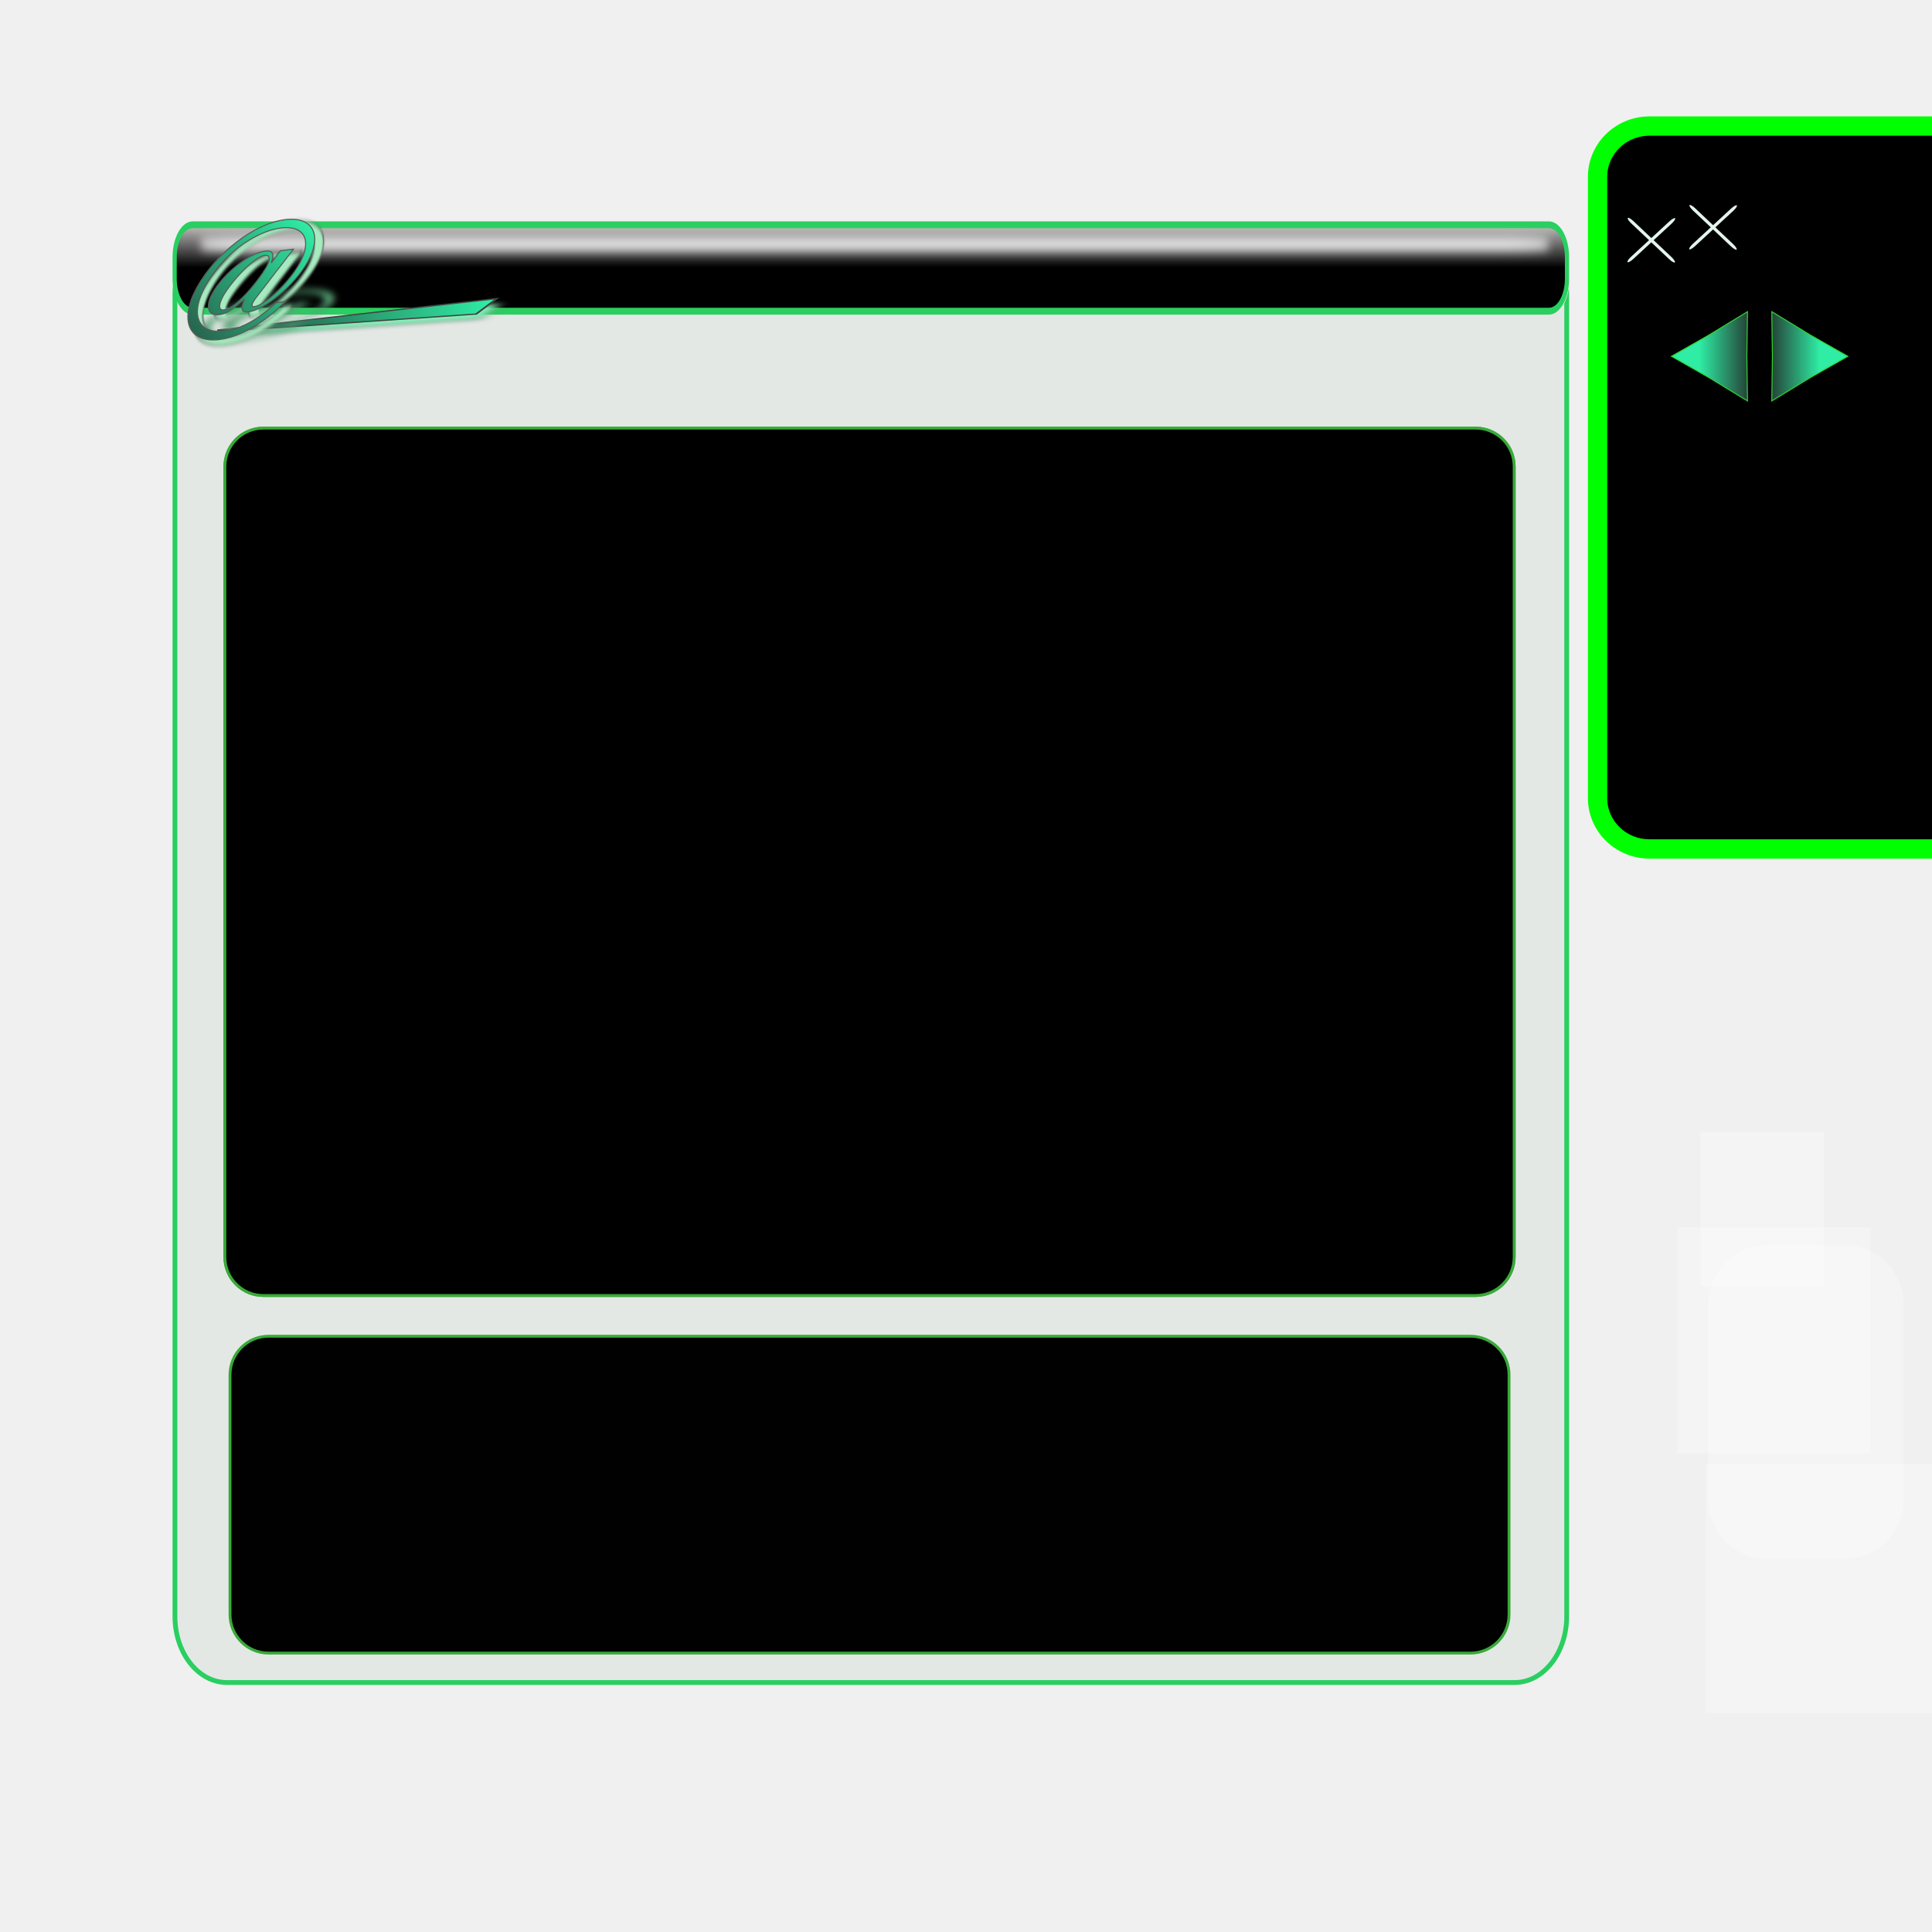
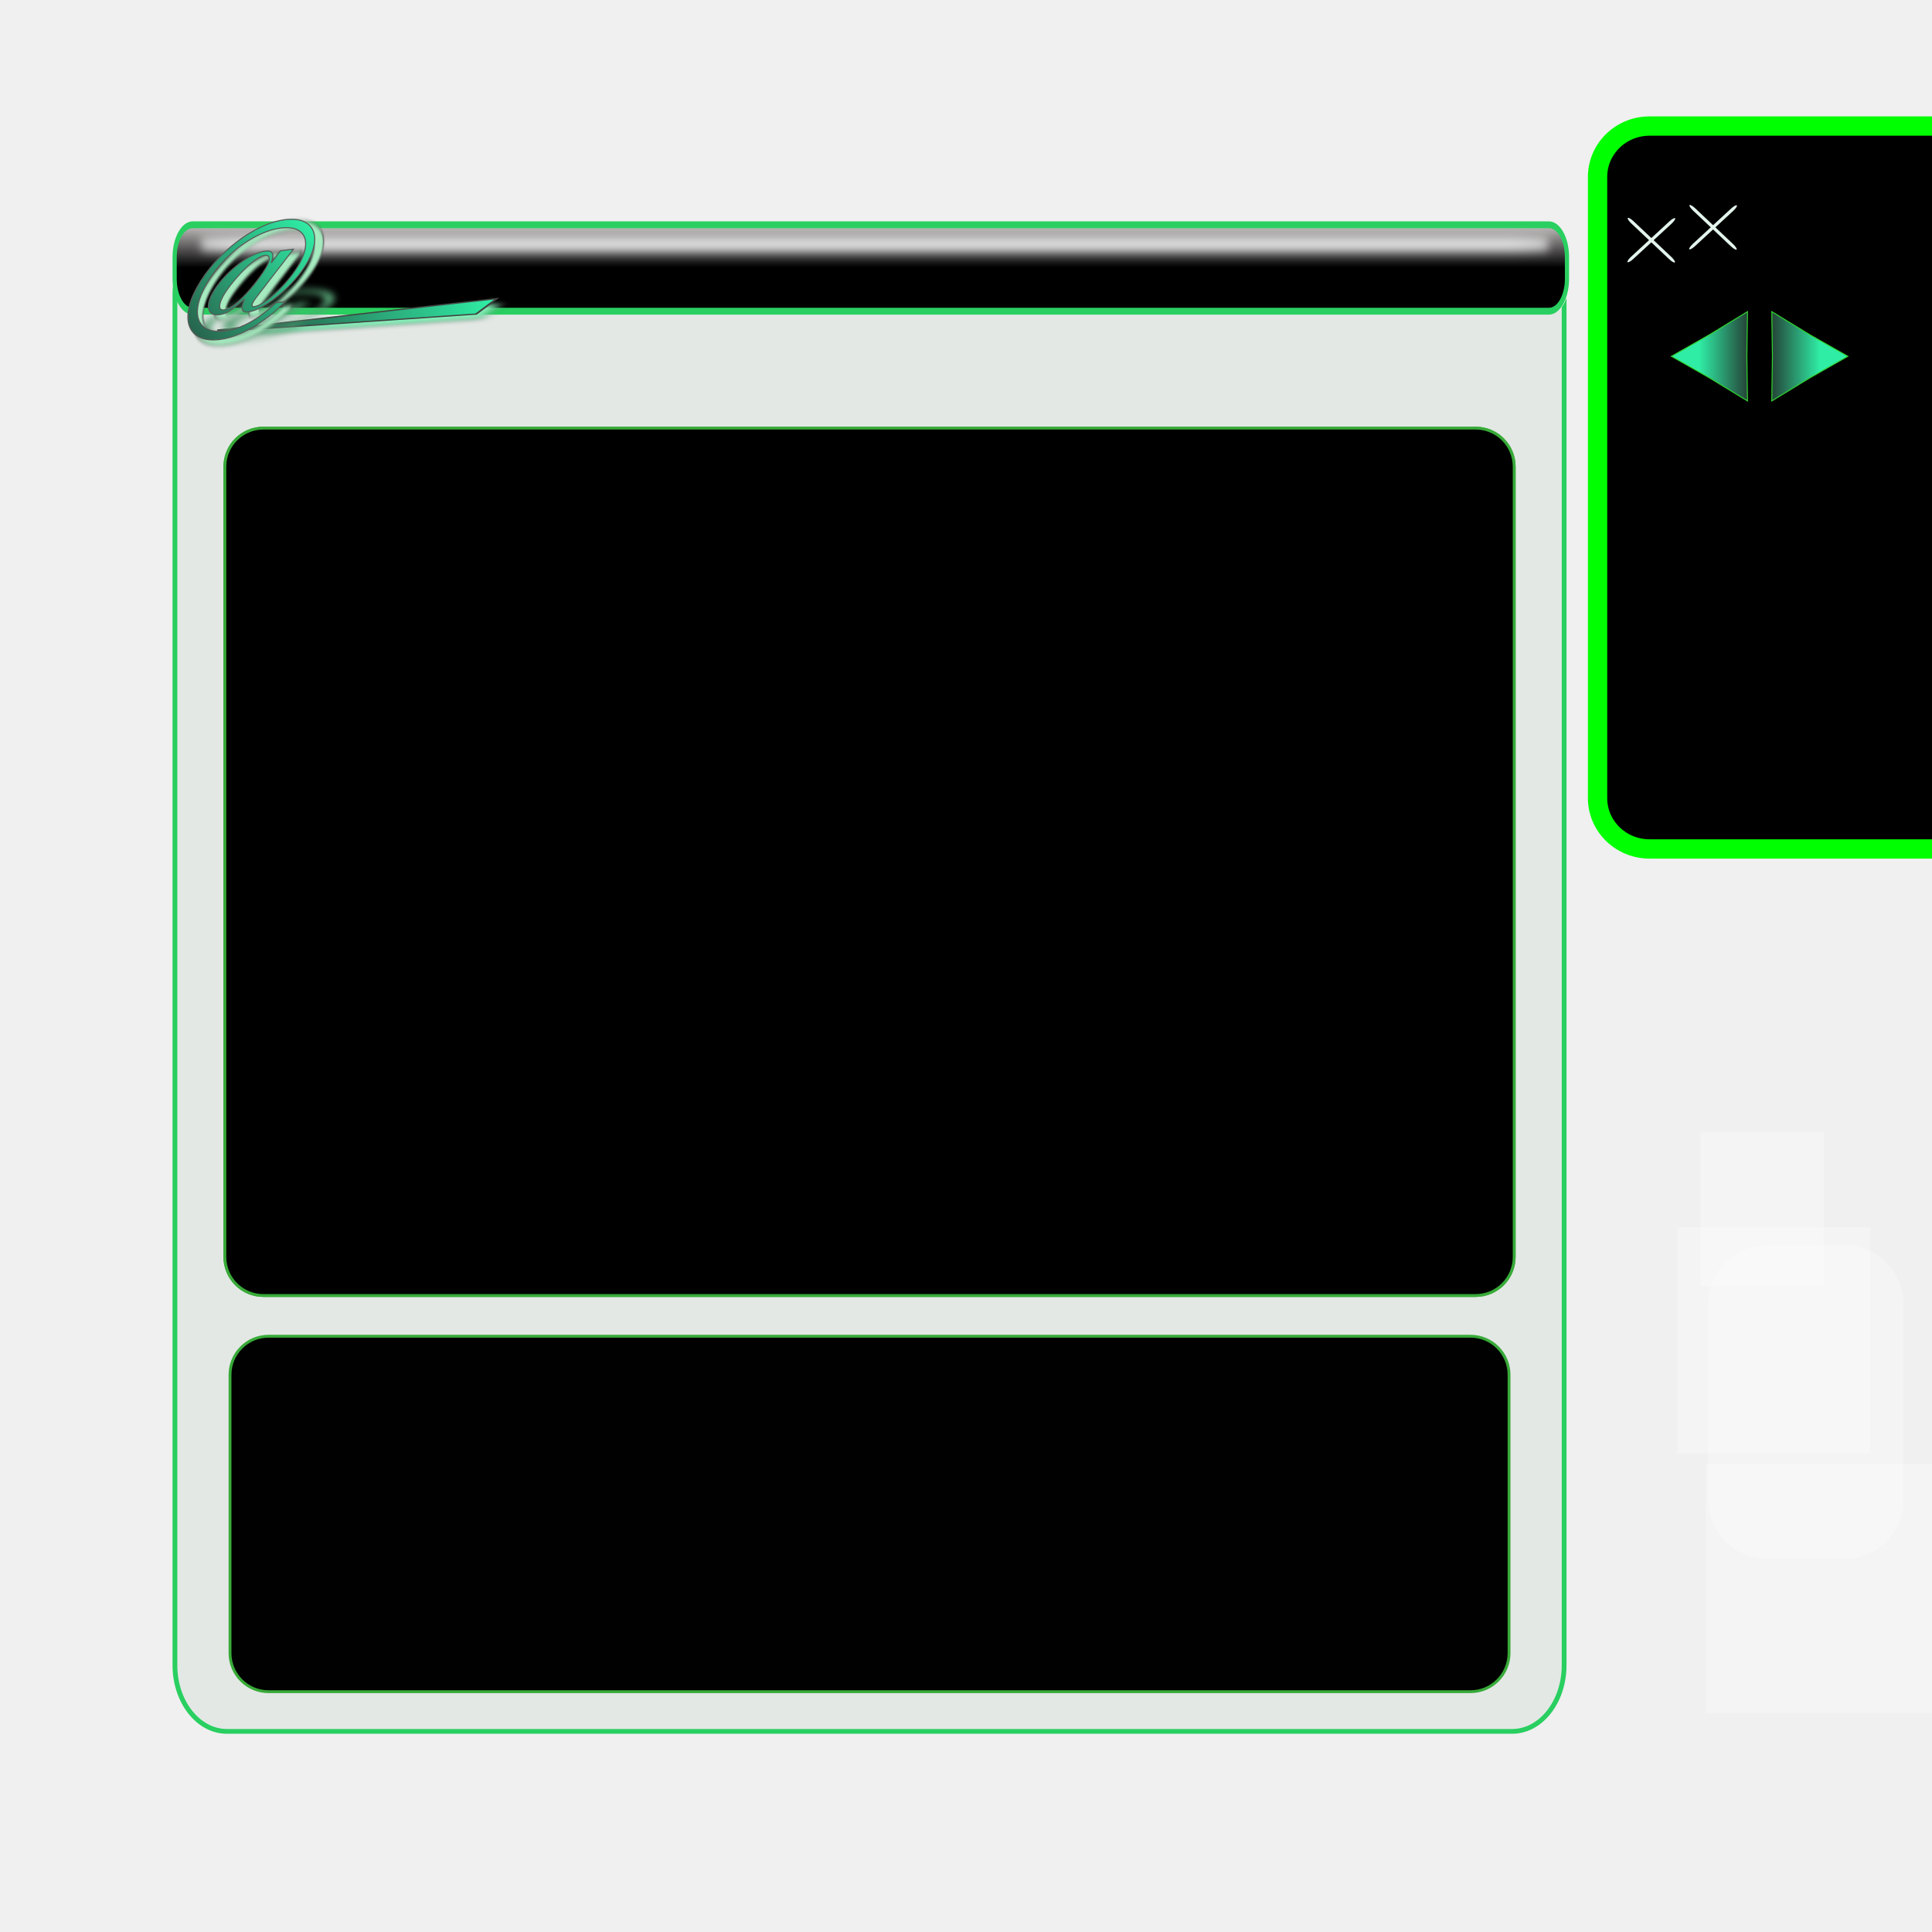
<svg xmlns="http://www.w3.org/2000/svg" xmlns:xlink="http://www.w3.org/1999/xlink" width="400" height="400" id="svg2" version="1.0">
  <defs id="defs4">
    <linearGradient id="linearGradient5118">
      <stop style="stop-color:#000000;stop-opacity:1;" offset="0" id="stop5120" />
      <stop style="stop-color:#000000;stop-opacity:0;" offset="1" id="stop5122" />
    </linearGradient>
    <linearGradient id="linearGradient4643">
      <stop style="stop-color:#909390;stop-opacity:1;" offset="0" id="stop4645" />
      <stop style="stop-color:#ececec;stop-opacity:0;" offset="1" id="stop4647" />
    </linearGradient>
    <linearGradient xlink:href="#linearGradient3295" id="linearGradient2407" gradientUnits="userSpaceOnUse" gradientTransform="matrix(2.133156,0,0,4.117114,394.4297,-61.75155)" x1="52.73" y1="58.056" x2="109.062" y2="55.613" />
    <filter id="filter5322" x="-0.039" y="-0.306" width="1.077" height="1.611">
      <feGaussianBlur id="feGaussianBlur5324" stdDeviation="2.038" />
    </filter>
    <filter id="filter4452" x="-0.036" y="-0.102" width="1.072" height="1.204">
      <feGaussianBlur id="feGaussianBlur4454" stdDeviation="8.751" />
    </filter>
    <linearGradient id="linearGradient3295">
      <stop offset="0" id="stop3297" style="stop-color:#254237;stop-opacity:1;" />
      <stop offset="1" id="stop3299" style="stop-color:#2feda5;stop-opacity:1" />
    </linearGradient>
    <linearGradient xlink:href="#linearGradient3295" id="linearGradient2403" gradientUnits="userSpaceOnUse" gradientTransform="matrix(1.271087,0.1363747,0.6991436,1.120525,494.5402,311.7425)" x1="27.164" y1="65.513" x2="59.654" y2="39.414" />
    <filter id="filter3752">
      <feGaussianBlur id="feGaussianBlur3754" stdDeviation="2.046" />
    </filter>
    <filter x="-0.007" width="1.015" y="-1.086" height="3.173" id="filter5104">
      <feGaussianBlur stdDeviation="0.964" id="feGaussianBlur5106" />
    </filter>
    <linearGradient xlink:href="#linearGradient3295" id="linearGradient5146" x1="264.996" y1="95.606" x2="275.084" y2="95.606" gradientUnits="userSpaceOnUse" gradientTransform="matrix(2.436525,0,0,2.3967,-521.8211,109.1697)" />
    <linearGradient xlink:href="#linearGradient3295" id="linearGradient5029" gradientUnits="userSpaceOnUse" gradientTransform="matrix(1.271087,0.1363747,0.6991436,1.120525,494.5402,311.7425)" x1="27.164" y1="65.513" x2="59.654" y2="39.414" />
    <linearGradient xlink:href="#linearGradient3295" id="linearGradient5031" gradientUnits="userSpaceOnUse" gradientTransform="matrix(2.133156,0,0,4.117114,394.4297,-61.75155)" x1="52.73" y1="58.056" x2="109.062" y2="55.613" />
    <linearGradient xlink:href="#linearGradient3295" id="linearGradient5040" gradientUnits="userSpaceOnUse" gradientTransform="matrix(1.102612,0.1182991,0.6064763,0.9720059,505.1827,220.3721)" x1="27.164" y1="65.513" x2="59.654" y2="39.414" />
    <linearGradient xlink:href="#linearGradient3295" id="linearGradient5050" gradientUnits="userSpaceOnUse" gradientTransform="matrix(1.102612,0.1182991,0.6064763,0.9720059,465.3955,233.0103)" x1="27.164" y1="65.513" x2="59.654" y2="39.414" />
    <linearGradient xlink:href="#linearGradient3295" id="linearGradient5056" gradientUnits="userSpaceOnUse" gradientTransform="matrix(2.436525,0,0,2.3967,-521.8211,109.1697)" x1="264.996" y1="95.606" x2="275.084" y2="95.606" />
    <linearGradient xlink:href="#linearGradient5118" id="linearGradient4138" gradientUnits="userSpaceOnUse" gradientTransform="matrix(1,0,0,0.9220797,1.4262366e-7,3.57242)" x1="164.581" y1="52.197" x2="164.581" y2="44.74" />
    <linearGradient xlink:href="#linearGradient3295" id="linearGradient4160" gradientUnits="userSpaceOnUse" gradientTransform="matrix(1.271087,0.1363747,0.6991436,1.120525,494.5402,311.7425)" x1="27.164" y1="65.513" x2="59.654" y2="39.414" />
    <linearGradient xlink:href="#linearGradient3295" id="linearGradient4171" gradientUnits="userSpaceOnUse" gradientTransform="matrix(1.102612,0.1182991,0.6064763,0.9720059,507.5002,167.0016)" x1="27.164" y1="65.513" x2="59.654" y2="39.414" />
    <linearGradient xlink:href="#linearGradient3295" id="linearGradient4198" gradientUnits="userSpaceOnUse" gradientTransform="matrix(1.271087,0.1363747,0.6991436,1.120525,494.5402,311.7425)" x1="27.164" y1="65.513" x2="59.654" y2="39.414" />
    <linearGradient xlink:href="#linearGradient3295" id="linearGradient4200" gradientUnits="userSpaceOnUse" gradientTransform="matrix(2.133156,0,0,4.117114,394.4297,-61.75155)" x1="52.73" y1="58.056" x2="109.062" y2="55.613" />
    <linearGradient xlink:href="#linearGradient3295" id="linearGradient4214" gradientUnits="userSpaceOnUse" gradientTransform="matrix(2.133156,0,0,4.117114,394.4297,-61.75155)" x1="52.73" y1="58.056" x2="109.062" y2="55.613" />
    <linearGradient xlink:href="#linearGradient3295" id="linearGradient4216" gradientUnits="userSpaceOnUse" gradientTransform="translate(344.6072,175.7656)" x1="27.164" y1="65.513" x2="59.654" y2="39.414" />
    <linearGradient xlink:href="#linearGradient3295" id="linearGradient4219" gradientUnits="userSpaceOnUse" gradientTransform="translate(385.6192,197.6031)" x1="27.164" y1="65.513" x2="59.654" y2="39.414" />
    <linearGradient xlink:href="#linearGradient3295" id="linearGradient4226" gradientUnits="userSpaceOnUse" gradientTransform="matrix(2.133156,0,0,4.117114,394.4297,-61.75155)" x1="52.73" y1="58.056" x2="109.062" y2="55.613" />
    <linearGradient xlink:href="#linearGradient3295" id="linearGradient4236" gradientUnits="userSpaceOnUse" gradientTransform="matrix(2.133156,0,0,4.117114,394.4297,-61.75155)" x1="52.73" y1="58.056" x2="109.062" y2="55.613" />
    <linearGradient xlink:href="#linearGradient3295" id="linearGradient4238" gradientUnits="userSpaceOnUse" gradientTransform="translate(385.6192,197.6031)" x1="27.164" y1="65.513" x2="59.654" y2="39.414" />
    <linearGradient xlink:href="#linearGradient3295" id="linearGradient4262" gradientUnits="userSpaceOnUse" gradientTransform="translate(392.0107,175.7656)" x1="27.164" y1="65.513" x2="59.654" y2="39.414" />
    <linearGradient xlink:href="#linearGradient3295" id="linearGradient4269" gradientUnits="userSpaceOnUse" gradientTransform="matrix(2.133156,0,0,4.117114,394.4297,-61.75155)" x1="52.73" y1="58.056" x2="109.062" y2="55.613" />
    <linearGradient xlink:href="#linearGradient3295" id="linearGradient4279" gradientUnits="userSpaceOnUse" gradientTransform="matrix(2.133156,0,0,4.117114,394.4297,-61.75155)" x1="52.73" y1="58.056" x2="109.062" y2="55.613" />
    <linearGradient xlink:href="#linearGradient3295" id="linearGradient4281" gradientUnits="userSpaceOnUse" gradientTransform="translate(392.0107,175.7656)" x1="27.164" y1="65.513" x2="59.654" y2="39.414" />
    <linearGradient xlink:href="#linearGradient3295" id="linearGradient4287" gradientUnits="userSpaceOnUse" gradientTransform="matrix(2.436525,0,0,2.3967,-521.8211,109.1697)" x1="264.996" y1="95.606" x2="275.084" y2="95.606" />
    <linearGradient xlink:href="#linearGradient3295" id="linearGradient2369" gradientUnits="userSpaceOnUse" gradientTransform="matrix(2.436525,0,0,2.3967,-521.8211,109.1697)" x1="264.996" y1="95.606" x2="275.084" y2="95.606" />
    <linearGradient xlink:href="#linearGradient3295" id="linearGradient2373" gradientUnits="userSpaceOnUse" gradientTransform="matrix(2.436525,0,0,2.3967,-521.8211,109.1697)" x1="264.996" y1="95.606" x2="275.084" y2="95.606" />
    <linearGradient xlink:href="#linearGradient5118" id="linearGradient2413" gradientUnits="userSpaceOnUse" gradientTransform="matrix(1,0,0,0.9220797,1.4262366e-7,3.57242)" x1="164.581" y1="52.197" x2="164.581" y2="44.74" />
    <linearGradient xlink:href="#linearGradient3295" id="linearGradient2415" gradientUnits="userSpaceOnUse" gradientTransform="matrix(2.133156,0,0,4.117114,394.4297,-61.75155)" x1="52.73" y1="58.056" x2="109.062" y2="55.613" />
    <linearGradient xlink:href="#linearGradient3295" id="linearGradient2417" gradientUnits="userSpaceOnUse" gradientTransform="translate(392.0107,175.7656)" x1="27.164" y1="65.513" x2="59.654" y2="39.414" />
    <linearGradient xlink:href="#linearGradient3295" id="linearGradient2241" gradientUnits="userSpaceOnUse" gradientTransform="matrix(2.133156,0,0,4.117114,394.4297,-61.75155)" x1="52.73" y1="58.056" x2="109.062" y2="55.613" />
    <linearGradient xlink:href="#linearGradient3295" id="linearGradient2243" gradientUnits="userSpaceOnUse" gradientTransform="translate(392.0107,175.7656)" x1="27.164" y1="65.513" x2="59.654" y2="39.414" />
  </defs>
  <g id="layer1">
    <rect style="opacity:0.237;fill:#ffffff;fill-opacity:1;stroke:none;stroke-width:5;stroke-miterlimit:4;stroke-dasharray:none;stroke-dashoffset:0;stroke-opacity:1" id="rect5092" width="25.566" height="31.957" x="352.064" y="234.354" />
    <rect style="opacity:0.237;fill:#ffffff;fill-opacity:1;stroke:none;stroke-width:5;stroke-miterlimit:4;stroke-dasharray:none;stroke-dashoffset:0;stroke-opacity:1" id="rect5096" width="39.947" height="46.871" x="347.27" y="254.061" />
    <rect style="opacity:0.237;fill:#ffffff;fill-opacity:1;stroke:none;stroke-width:5;stroke-miterlimit:4;stroke-dasharray:none;stroke-dashoffset:0;stroke-opacity:1" id="rect5487" width="40.479" height="64.98" x="353.662" y="257.79" ry="12.25" />
    <rect style="opacity:0.237;fill:#ffffff;fill-opacity:1;stroke:none;stroke-width:5;stroke-miterlimit:4;stroke-dasharray:none;stroke-dashoffset:0;stroke-opacity:1" id="rect5496" width="110.253" height="51.664" x="353.129" y="303.063" ry="0" />
    <rect style="fill:#000000;fill-opacity:1;stroke:#00ff00;stroke-width:4;stroke-miterlimit:4;stroke-dasharray:none;stroke-opacity:1" id="rect2375" width="107.057" height="149.667" x="330.759" y="26.099" rx="10.763" ry="10.52" />
    <g id="g4240" transform="matrix(1.418498,0,0,1.418498,-267.3472,-212.3738)" style="fill:#000000">
      <g id="g2948" transform="matrix(9.5743406e-2,0,0,9.6048302e-2,393.1196,174.5672)" style="fill:#000000">
        <rect transform="matrix(0.7281794,0.6853865,-0.6853865,0.7281794,0,0)" rx="9.587" ry="2.397" y="-210.082" x="309.322" height="4.794" width="98.535" id="rect2950" style="opacity:1;fill:#000000;fill-opacity:1;stroke:none;stroke-width:5;stroke-miterlimit:4;stroke-dasharray:none;stroke-dashoffset:0;stroke-opacity:1" />
        <rect style="opacity:1;fill:#000000;fill-opacity:1;stroke:none;stroke-width:5;stroke-miterlimit:4;stroke-dasharray:none;stroke-dashoffset:0;stroke-opacity:1" id="rect2952" width="98.535" height="4.794" x="-282.291" y="-345.062" ry="2.397" rx="9.587" transform="matrix(-0.7361531,0.6768151,-0.6768151,-0.7361531,0,0)" />
      </g>
    </g>
    <path style="fill:url(#linearGradient2373);fill-opacity:1;stroke:#30d130;stroke-width:0.5;stroke-miterlimit:4;stroke-dasharray:none;stroke-dashoffset:0;stroke-opacity:1" id="path5138" d="M 162.45,328.096 L 143.119,338.894 L 124.101,350.237 L 124.415,328.096 L 124.101,305.955 L 143.119,317.297 L 162.45,328.096 z" transform="matrix(0.4104206,0,0,0.4172404,315.8972,-63.12657)" />
    <use x="0" y="0" xlink:href="#path5138" id="use5148" transform="matrix(-1,0,0,1,728.6285,4.553929e-8)" width="400" height="400" />
    <g transform="matrix(1.418498,0,0,1.418498,-270.543,-210.7759)" id="g4245">
      <g transform="matrix(9.5743406e-2,0,0,9.6048302e-2,393.1196,174.5672)" id="g4247">
        <rect style="opacity:1;fill:#e3f4ec;fill-opacity:1;stroke:none;stroke-width:5;stroke-miterlimit:4;stroke-dasharray:none;stroke-dashoffset:0;stroke-opacity:1" id="rect4249" width="98.535" height="4.794" x="309.322" y="-210.082" ry="2.397" rx="9.587" transform="matrix(0.7281794,0.6853865,-0.6853865,0.7281794,0,0)" />
        <rect transform="matrix(-0.7361531,0.6768151,-0.6768151,-0.7361531,0,0)" rx="9.587" ry="2.397" y="-345.062" x="-282.291" height="4.794" width="98.535" id="rect4251" style="opacity:1;fill:#e3f4ec;fill-opacity:1;stroke:none;stroke-width:5;stroke-miterlimit:4;stroke-dasharray:none;stroke-dashoffset:0;stroke-opacity:1" />
      </g>
    </g>
    <g id="g4253" transform="matrix(1.418498,0,0,1.418498,-257.76,-213.439)">
      <g id="g4255" transform="matrix(9.5743406e-2,0,0,9.6048302e-2,393.1196,174.5672)">
        <rect transform="matrix(0.7281794,0.6853865,-0.6853865,0.7281794,0,0)" rx="9.587" ry="2.397" y="-210.082" x="309.322" height="4.794" width="98.535" id="rect4257" style="opacity:1;fill:#e3f4ec;fill-opacity:1;stroke:none;stroke-width:5;stroke-miterlimit:4;stroke-dasharray:none;stroke-dashoffset:0;stroke-opacity:1" />
        <rect style="opacity:1;fill:#e3f4ec;fill-opacity:1;stroke:none;stroke-width:5;stroke-miterlimit:4;stroke-dasharray:none;stroke-dashoffset:0;stroke-opacity:1" id="rect4259" width="98.535" height="4.794" x="-282.291" y="-345.062" ry="2.397" rx="9.587" transform="matrix(-0.7361531,0.6768151,-0.6768151,-0.7361531,0,0)" />
      </g>
    </g>
    <g id="messagewindow.png">
-       <rect ry="13.686" rx="10.759" y="47.244" x="36.219" height="301.1" width="288.149" id="rect2122" style="fill:#dce3de;fill-opacity:0.62;stroke:#29cf60;stroke-width:0.991;stroke-miterlimit:4;stroke-dasharray:none;stroke-dashoffset:0;stroke-opacity:1" />
+       <rect ry="13.686" rx="10.759" y="47.244" x="36.219" height="311.22" width="287.616" id="rect2122" style="fill:#dce3de;fill-opacity:0.62;stroke:#29cf60;stroke-width:0.991;stroke-miterlimit:4;stroke-dasharray:none;stroke-dashoffset:0;stroke-opacity:1" />
      <g transform="matrix(1,0,0,1.629448,0,-28.85011)" id="g4133">
        <rect rx="3.749" ry="4.194" y="46.338" x="36.218" height="11.185" width="288.682" id="rect5116" style="fill:#faf5f5;fill-opacity:0.995;stroke:none;stroke-width:1;stroke-miterlimit:4;stroke-dasharray:none;stroke-dashoffset:0;stroke-opacity:1" />
        <rect style="fill:url(#linearGradient2413);fill-opacity:1;stroke:#29cf60;stroke-width:0.869;stroke-miterlimit:4;stroke-dasharray:none;stroke-dashoffset:0;stroke-opacity:1" id="rect2702" width="288.271" height="10.978" x="36.158" y="46.268" ry="4.117" rx="3.744" />
        <rect style="fill:#fafbfb;fill-opacity:0.995;stroke:none;stroke-width:0.5;stroke-miterlimit:4;stroke-dasharray:none;stroke-dashoffset:0;stroke-opacity:1;filter:url(#filter5104)" id="rect5058" width="317.976" height="2.13" x="41.545" y="47.936" rx="11.718" ry="0.533" transform="matrix(0.8777219,0,0,0.7500001,5.079994,11.98402)" />
      </g>
      <rect ry="7.989" rx="7.989" y="88.634" x="46.556" height="179.59" width="266.941" id="rect5036" style="fill:#000000;fill-opacity:0.995;stroke:#38aa38;stroke-width:0.591;stroke-miterlimit:4;stroke-dasharray:none;stroke-dashoffset:0;stroke-opacity:1" />
      <g transform="translate(-385.6192,-166.7111)" id="g4271">
        <g transform="matrix(0.4680638,-2.6060683e-2,1.3502567e-2,0.242513,192.1213,209.899)" id="g4154">
          <path d="M 507.668,163.318 L 621.337,160.607 L 630.956,148.407 L 505.044,161.962 L 507.668,163.318 z" id="path4156" style="fill:#88f6bd;fill-opacity:1;fill-rule:evenodd;stroke:#414442;stroke-width:1.089px;stroke-linecap:butt;stroke-linejoin:miter;stroke-opacity:1;filter:url(#filter5322)" />
          <path id="path4158" d="M 507.622,159.322 L 619.494,156.609 L 628.96,144.402 L 505.04,157.966 L 507.622,159.322 z" style="fill:url(#linearGradient2241);fill-opacity:1;fill-rule:evenodd;stroke:#414442;stroke-width:1.08px;stroke-linecap:butt;stroke-linejoin:miter;stroke-opacity:1" />
        </g>
        <path transform="matrix(0.225671,-1.1077466e-2,-0.1408058,0.103248,369.2698,198.004)" style="font-size:144px;font-style:normal;font-weight:normal;writing-mode:lr-tb;fill:#57a174;fill-opacity:1;stroke:none;stroke-width:1px;stroke-linecap:butt;stroke-linejoin:miter;stroke-opacity:1;filter:url(#filter4452);font-family:'URW Palladio L'" d="M 599.866,413.371 C 592.954,422.731 588.49,426.475 580.426,430.075 C 574.954,432.523 569.338,433.675 562.858,433.675 C 536.218,433.675 516.49,414.811 516.49,389.467 C 516.49,364.123 536.074,345.259 562.282,345.259 C 584.89,345.259 601.738,359.947 601.738,379.675 C 601.738,396.235 589.93,414.523 579.13,414.523 C 576.97,414.523 575.53,412.795 575.53,410.347 C 575.53,409.051 575.674,407.755 576.106,406.315 L 587.194,366.139 L 574.522,366.139 L 571.93,376.219 C 570.202,368.299 566.17,364.699 559.258,364.699 C 542.986,364.699 528.01,380.539 528.01,397.675 C 528.01,409.051 536.506,417.979 547.162,417.979 C 553.93,417.979 557.674,415.675 564.874,406.603 C 565.594,414.379 569.482,418.699 575.818,418.699 C 592.522,418.699 609.37,398.827 609.37,379.099 C 609.37,356.059 588.49,338.059 561.706,338.059 C 531.754,338.059 508.57,360.955 508.57,390.331 C 508.57,418.699 531.898,440.875 561.85,440.875 C 575.242,440.875 587.338,436.411 597.274,427.627 C 601.882,423.739 604.186,420.715 608.65,413.371 L 599.866,413.371 M 561.706,368.587 C 566.17,368.875 569.194,373.051 569.194,378.955 C 569.194,386.299 566.17,397.243 562.138,404.299 C 558.538,410.779 554.218,414.091 549.466,414.091 C 544.282,414.091 540.826,409.051 540.826,401.419 C 540.826,394.363 544.426,383.707 549.034,376.939 C 552.922,371.323 557.53,368.299 561.706,368.587" id="text4150" />
        <path transform="matrix(0.2127463,-2.5929013e-2,-0.1327415,0.2416727,344.4491,190.7643)" style="font-size:148.41px;font-style:normal;font-weight:normal;writing-mode:lr-tb;fill:#a6ebc0;fill-opacity:1;stroke:#585b59;stroke-width:1.031px;stroke-linecap:butt;stroke-linejoin:miter;stroke-opacity:1;filter:url(#filter3752);font-family:'URW Palladio L'" d="M 612.746,229.202 C 605.622,238.849 601.022,242.707 592.711,246.417 C 587.071,248.94 581.283,250.128 574.605,250.128 C 547.149,250.128 526.817,230.686 526.817,204.566 C 526.817,178.446 547,159.004 574.011,159.004 C 597.311,159.004 614.675,174.142 614.675,194.474 C 614.675,211.541 602.506,230.389 591.375,230.389 C 589.149,230.389 587.665,228.608 587.665,226.085 C 587.665,224.75 587.813,223.414 588.258,221.93 L 599.686,180.523 L 586.626,180.523 L 583.955,190.912 C 582.174,182.75 578.018,179.039 570.894,179.039 C 554.124,179.039 538.689,195.364 538.689,213.025 C 538.689,224.75 547.446,233.951 558.428,233.951 C 565.403,233.951 569.262,231.576 576.682,222.227 C 577.424,230.241 581.432,234.693 587.962,234.693 C 605.177,234.693 622.541,214.212 622.541,193.88 C 622.541,170.135 601.022,151.583 573.417,151.583 C 542.548,151.583 518.654,175.181 518.654,205.456 C 518.654,234.693 542.697,257.548 573.566,257.548 C 587.368,257.548 599.834,252.948 610.075,243.894 C 614.824,239.887 617.198,236.771 621.799,229.202 L 612.746,229.202 M 573.417,183.046 C 578.018,183.343 581.135,187.647 581.135,193.732 C 581.135,201.301 578.018,212.58 573.863,219.852 C 570.152,226.531 565.7,229.944 560.803,229.944 C 555.46,229.944 551.898,224.75 551.898,216.884 C 551.898,209.612 555.608,198.629 560.357,191.654 C 564.364,185.866 569.114,182.75 573.417,183.046" id="text4142" />
        <path style="font-size:31.54px;font-style:normal;font-weight:normal;writing-mode:lr-tb;fill:url(#linearGradient2243);fill-opacity:1;stroke:#585b59;stroke-width:0.219px;stroke-linecap:butt;stroke-linejoin:miter;stroke-opacity:1;font-family:'URW Palladio L'" d="M 442.787,229.388 C 440.072,231.828 438.624,232.848 436.429,233.926 C 434.939,234.659 433.59,235.083 432.211,235.251 C 426.539,235.941 424.845,231.897 428.212,225.776 C 431.578,219.655 438.253,214.592 443.833,213.913 C 448.646,213.327 450.282,216.438 447.661,221.202 C 445.462,225.202 440.519,229.924 438.219,230.204 C 437.759,230.26 437.682,229.88 438.008,229.289 C 438.18,228.976 438.382,228.659 438.666,228.3 L 446.363,218.31 L 443.665,218.639 L 441.774,221.14 C 442.459,219.272 442.078,218.507 440.607,218.686 C 437.143,219.108 431.85,223.321 429.574,227.46 C 428.063,230.207 428.686,232.143 430.954,231.867 C 432.395,231.692 433.498,231.038 436.236,228.661 C 435.357,230.52 435.61,231.463 436.959,231.298 C 440.516,230.866 446.742,225.63 449.363,220.865 C 452.423,215.301 450.369,211.495 444.667,212.189 C 438.29,212.965 430.313,219.095 426.411,226.19 C 422.643,233.041 424.663,237.792 431.04,237.016 C 433.891,236.669 437.059,235.277 440.341,232.899 C 441.839,231.84 442.731,231.05 444.657,229.161 L 442.787,229.388 M 440.612,219.562 C 441.524,219.516 441.613,220.446 440.829,221.872 C 439.853,223.645 437.755,226.367 435.96,228.175 C 434.333,229.833 432.973,230.745 431.961,230.868 C 430.858,231.003 430.791,229.875 431.805,228.032 C 432.742,226.328 434.924,223.661 436.804,221.907 C 438.378,220.45 439.761,219.6 440.612,219.562" id="text4146" />
      </g>
      <rect style="fill:#000000;fill-opacity:0.995;stroke:#38aa38;stroke-width:0.591;stroke-miterlimit:4;stroke-dasharray:none;stroke-dashoffset:0;stroke-opacity:1" id="rect2844" width="266.941" height="179.59" x="46.556" y="88.634" rx="7.989" ry="7.989" />
-       <rect ry="7.989" rx="7.989" y="276.65" x="47.622" height="65.609" width="264.81" id="rect2846" style="fill:#000000;fill-opacity:0.995;stroke:#38aa38;stroke-width:0.591;stroke-miterlimit:4;stroke-dasharray:none;stroke-dashoffset:0;stroke-opacity:1" />
+       <rect ry="7.989" rx="7.989" y="276.65" x="47.622" height="73.598" width="264.81" id="rect2846" style="fill:#000000;fill-opacity:0.995;stroke:#38aa38;stroke-width:0.591;stroke-miterlimit:4;stroke-dasharray:none;stroke-dashoffset:0;stroke-opacity:1" />
    </g>
  </g>
</svg>
